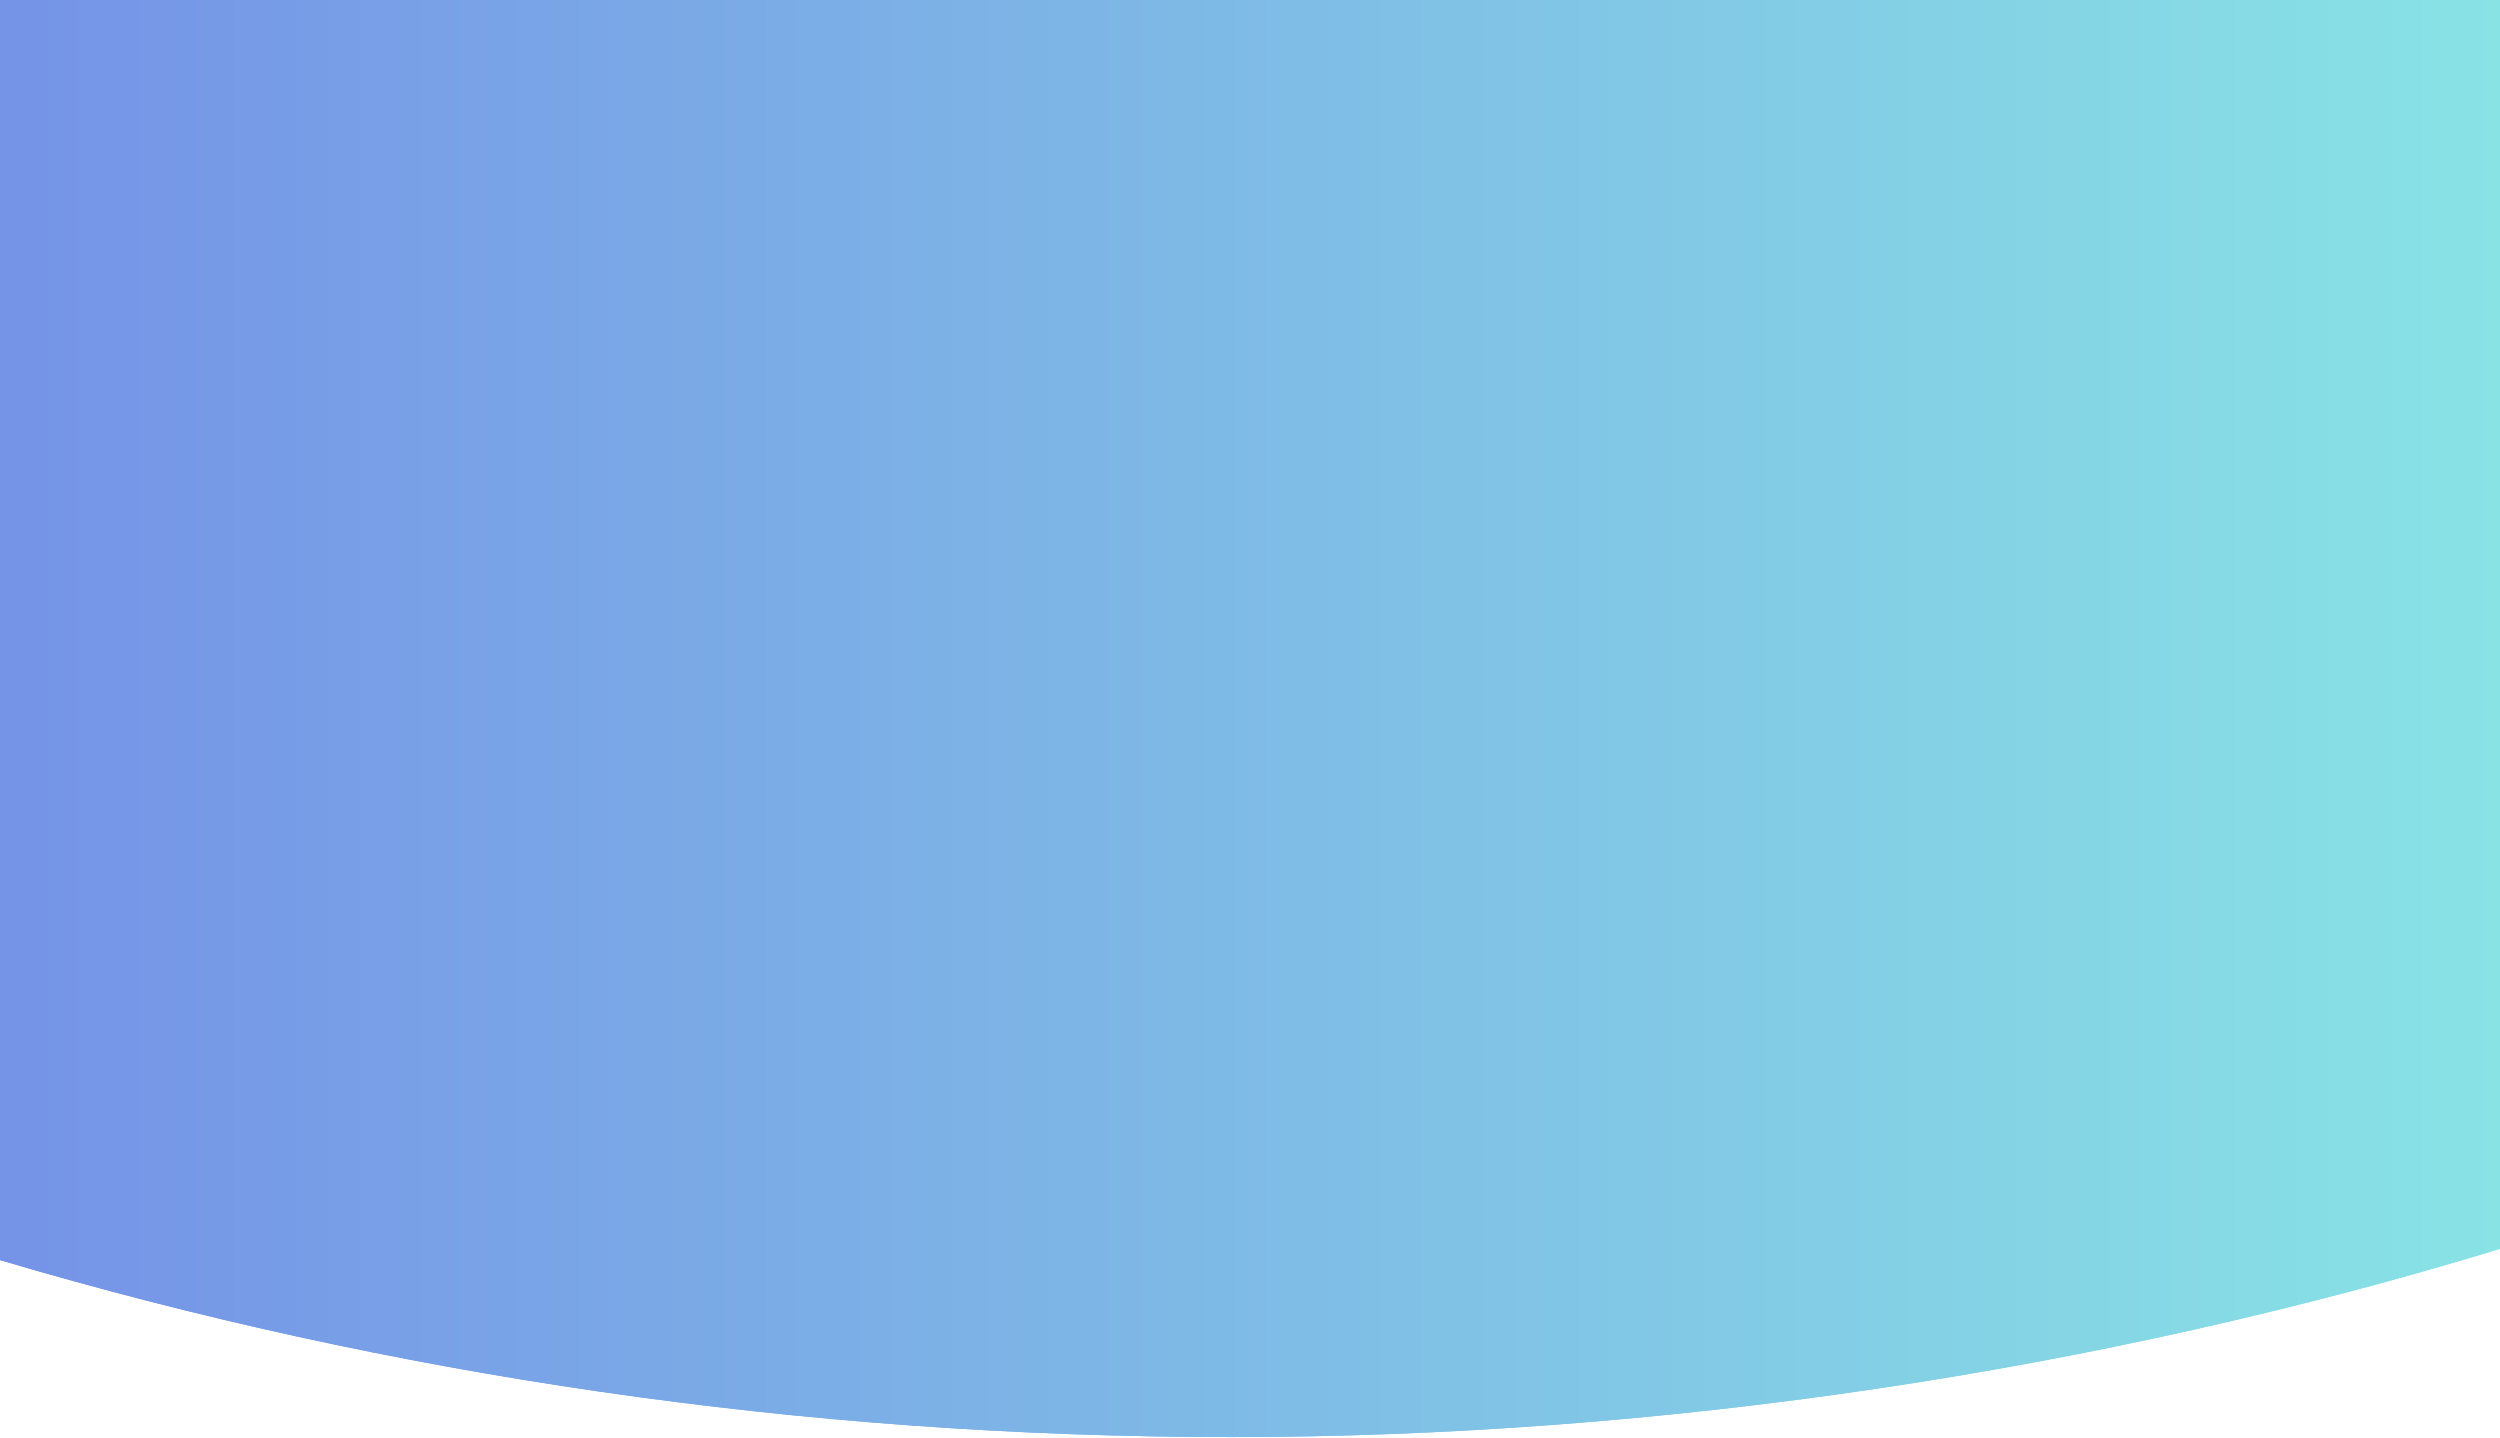
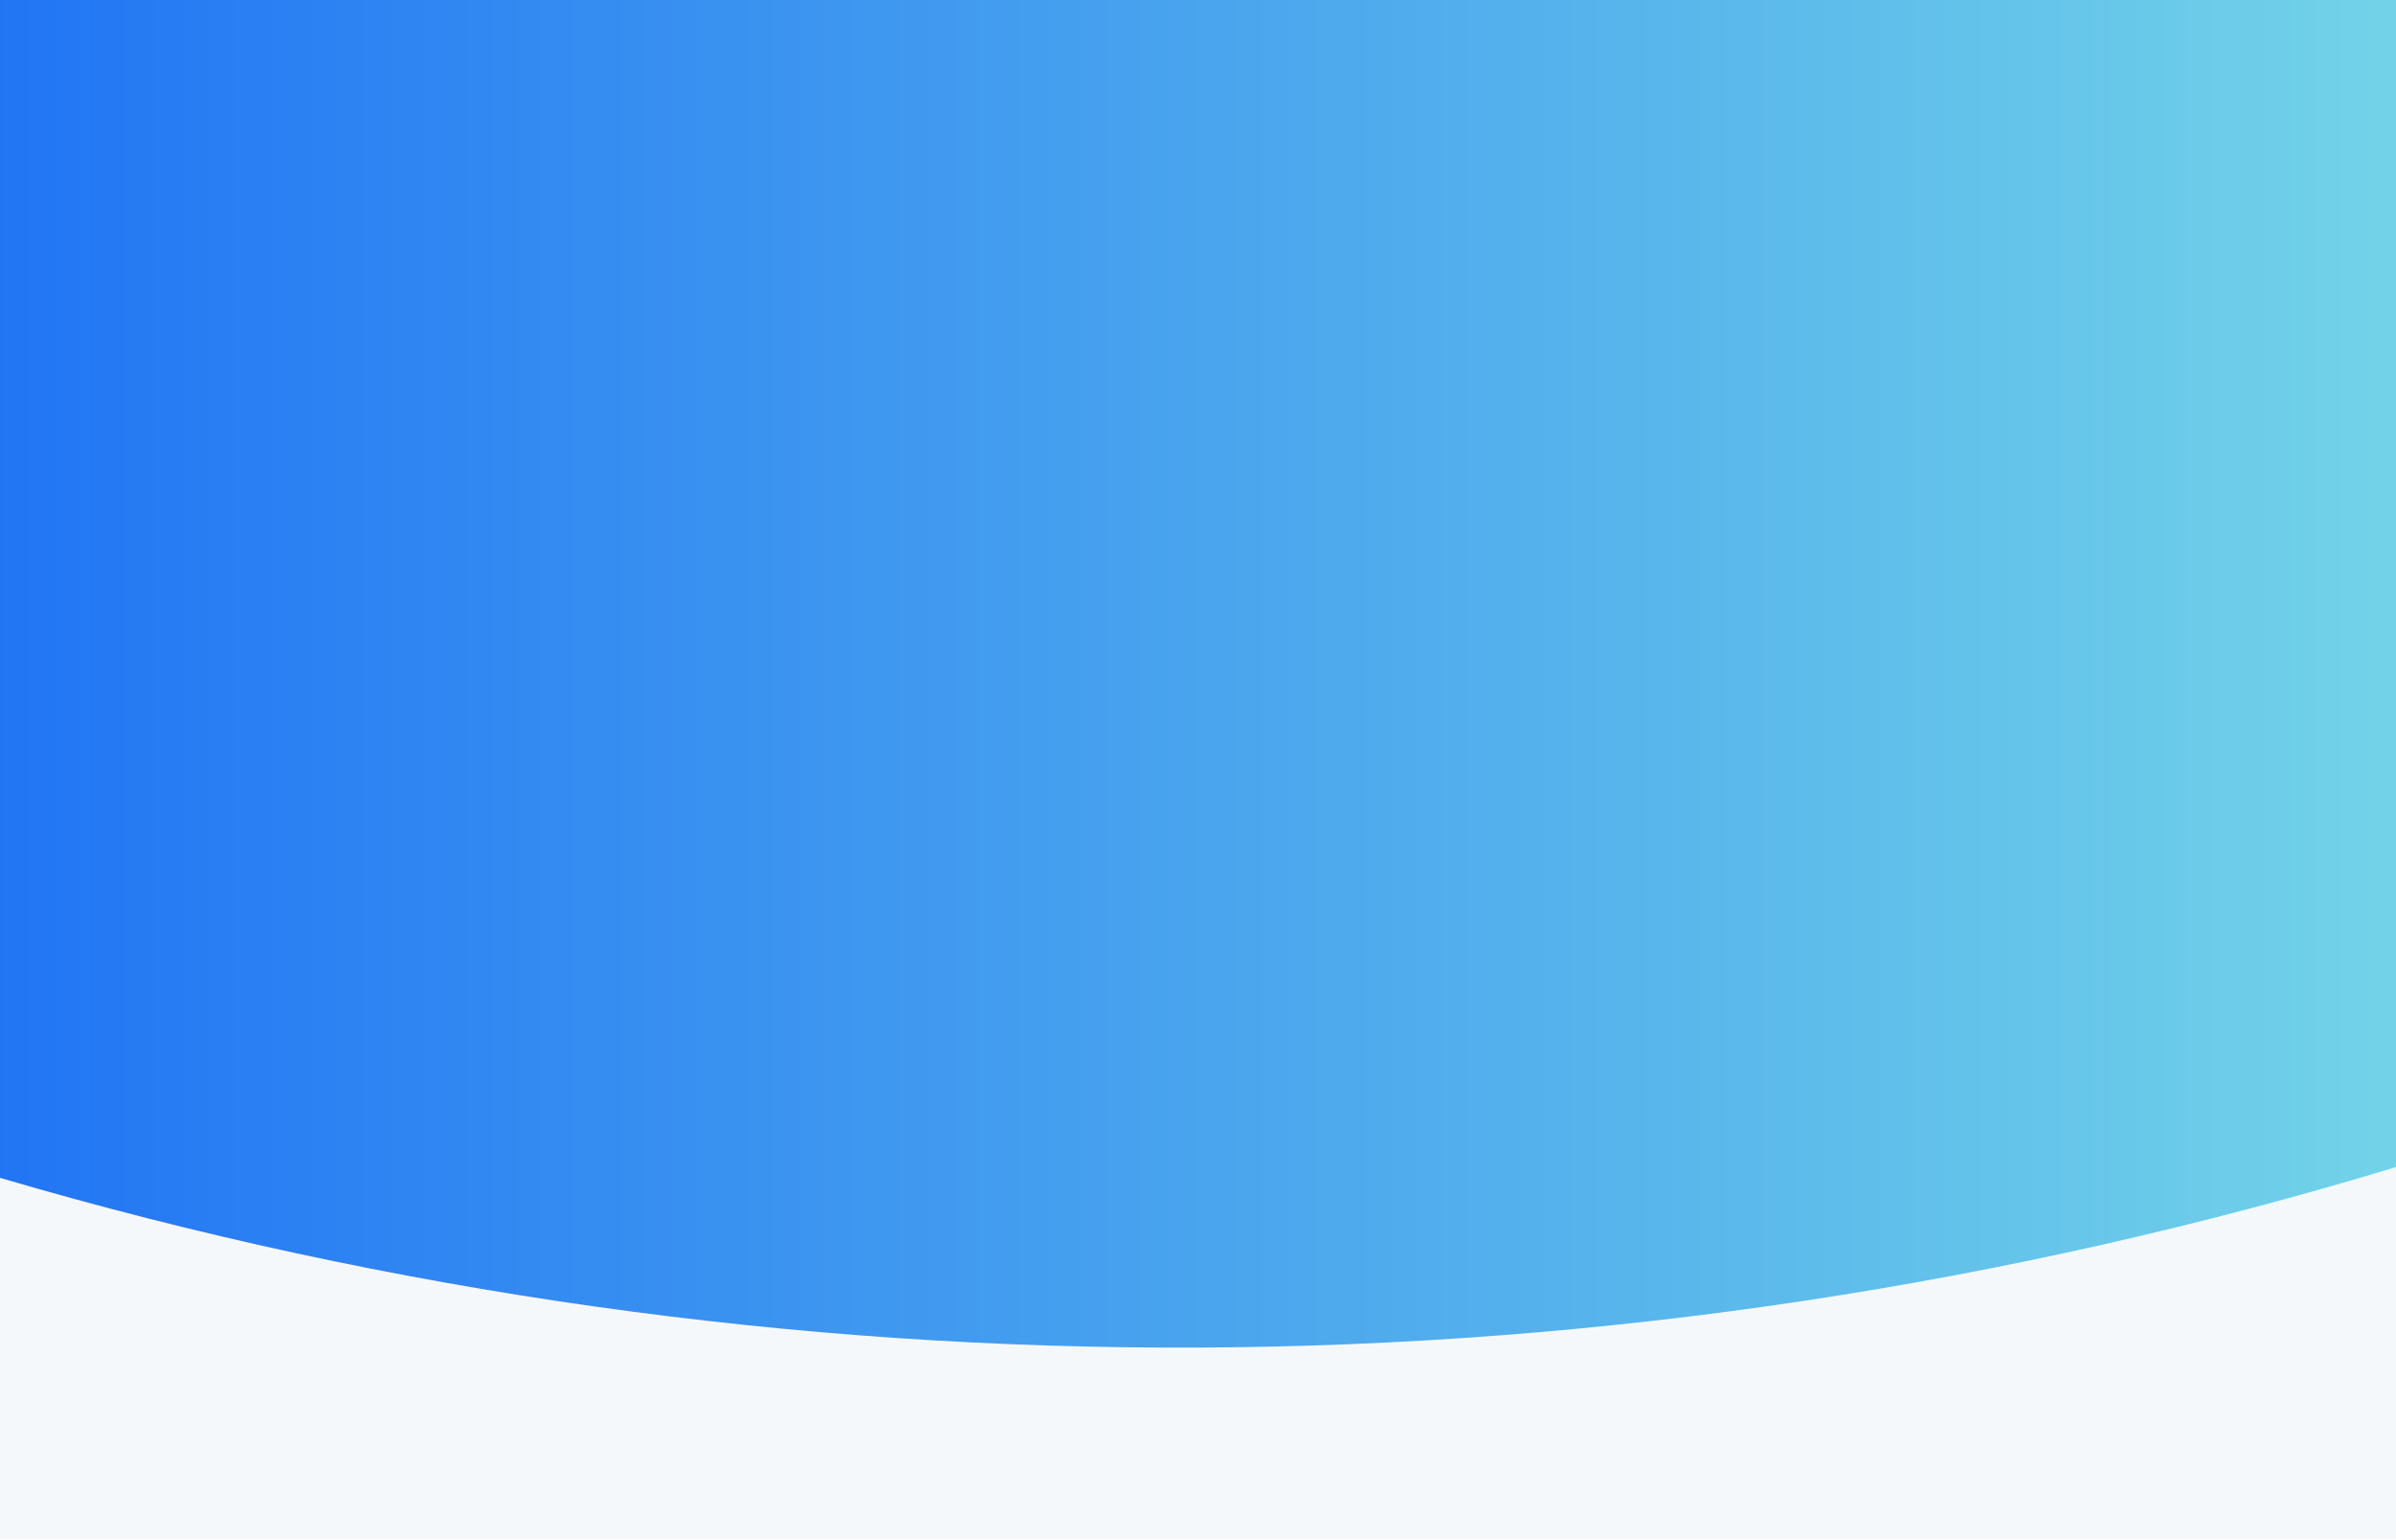
- <svg xmlns="http://www.w3.org/2000/svg" version="1.1" id="Layer_1" x="0px" y="0px" viewBox="0 0 421 242" style="enable-background:new 0 0 421 242;" xml:space="preserve">
-   <style type="text/css">
- 	.st0{fill-rule:evenodd;clip-rule:evenodd;fill:url(#SVGID_1_);}
- 	.st1{fill-rule:evenodd;clip-rule:evenodd;fill:url(#SVGID_00000000196045832253848620000004235253404956036501_);}
- </style>
-   <g id="a">
- </g>
-   <g id="b">
-     <g id="c">
-       <g>
-         <linearGradient id="SVGID_1_" gradientUnits="userSpaceOnUse" x1="0" y1="105" x2="421" y2="105" gradientTransform="matrix(1 0 0 -1 0 226)">
-           <stop offset="0" style="stop-color:#7593E7" />
-           <stop offset="1" style="stop-color:#88E3E5" />
-         </linearGradient>
-         <path class="st0" d="M0,0v212.2C65.5,231.6,135.1,242,207.3,242s146.3-11.1,213.7-31.7V0H0z" />
-         <linearGradient id="SVGID_00000167373013300662101360000018320814430935644074_" gradientUnits="userSpaceOnUse" x1="0" y1="105" x2="421" y2="105" gradientTransform="matrix(1 0 0 -1 0 226)">
-           <stop offset="0" style="stop-color:#7593E7" />
-           <stop offset="1" style="stop-color:#88E3E5" />
-         </linearGradient>
-         <path style="fill-rule:evenodd;clip-rule:evenodd;fill:url(#SVGID_00000167373013300662101360000018320814430935644074_);" d="     M0,0v212.2C65.5,231.6,135.1,242,207.3,242s146.3-11.1,213.7-31.7V0H0z" />
+ <svg xmlns="http://www.w3.org/2000/svg" width="400" height="257" viewBox="0 0 400 257">
+   <defs>
+     <linearGradient id="linear-gradient" x1="1" y1="0.5" x2="0" y2="0.5" gradientUnits="objectBoundingBox">
+       <stop offset="0" stop-color="#72d3e8" />
+       <stop offset="1" stop-color="#2175f4" />
+     </linearGradient>
+   </defs>
+   <g id="Group_6958" data-name="Group 6958" transform="translate(16012 15794)">
+     <g id="Group_6954" data-name="Group 6954" transform="translate(463 78)">
+       <rect id="Rectangle_21010" data-name="Rectangle 21010" width="400" height="257" transform="translate(-16475 -15872)" fill="#f5f8fb" />
+       <g id="Time_of_Day" data-name="Time of Day" transform="translate(-16475 -15872)">
+         <path id="Time_of_Day-2" data-name="Time of Day" d="M0,2175.656V1979H400v194.851a698.625,698.625,0,0,1-400,1.805Z" transform="translate(0 -1979)" fill="url(#linear-gradient)" />
      </g>
    </g>
  </g>
</svg>
